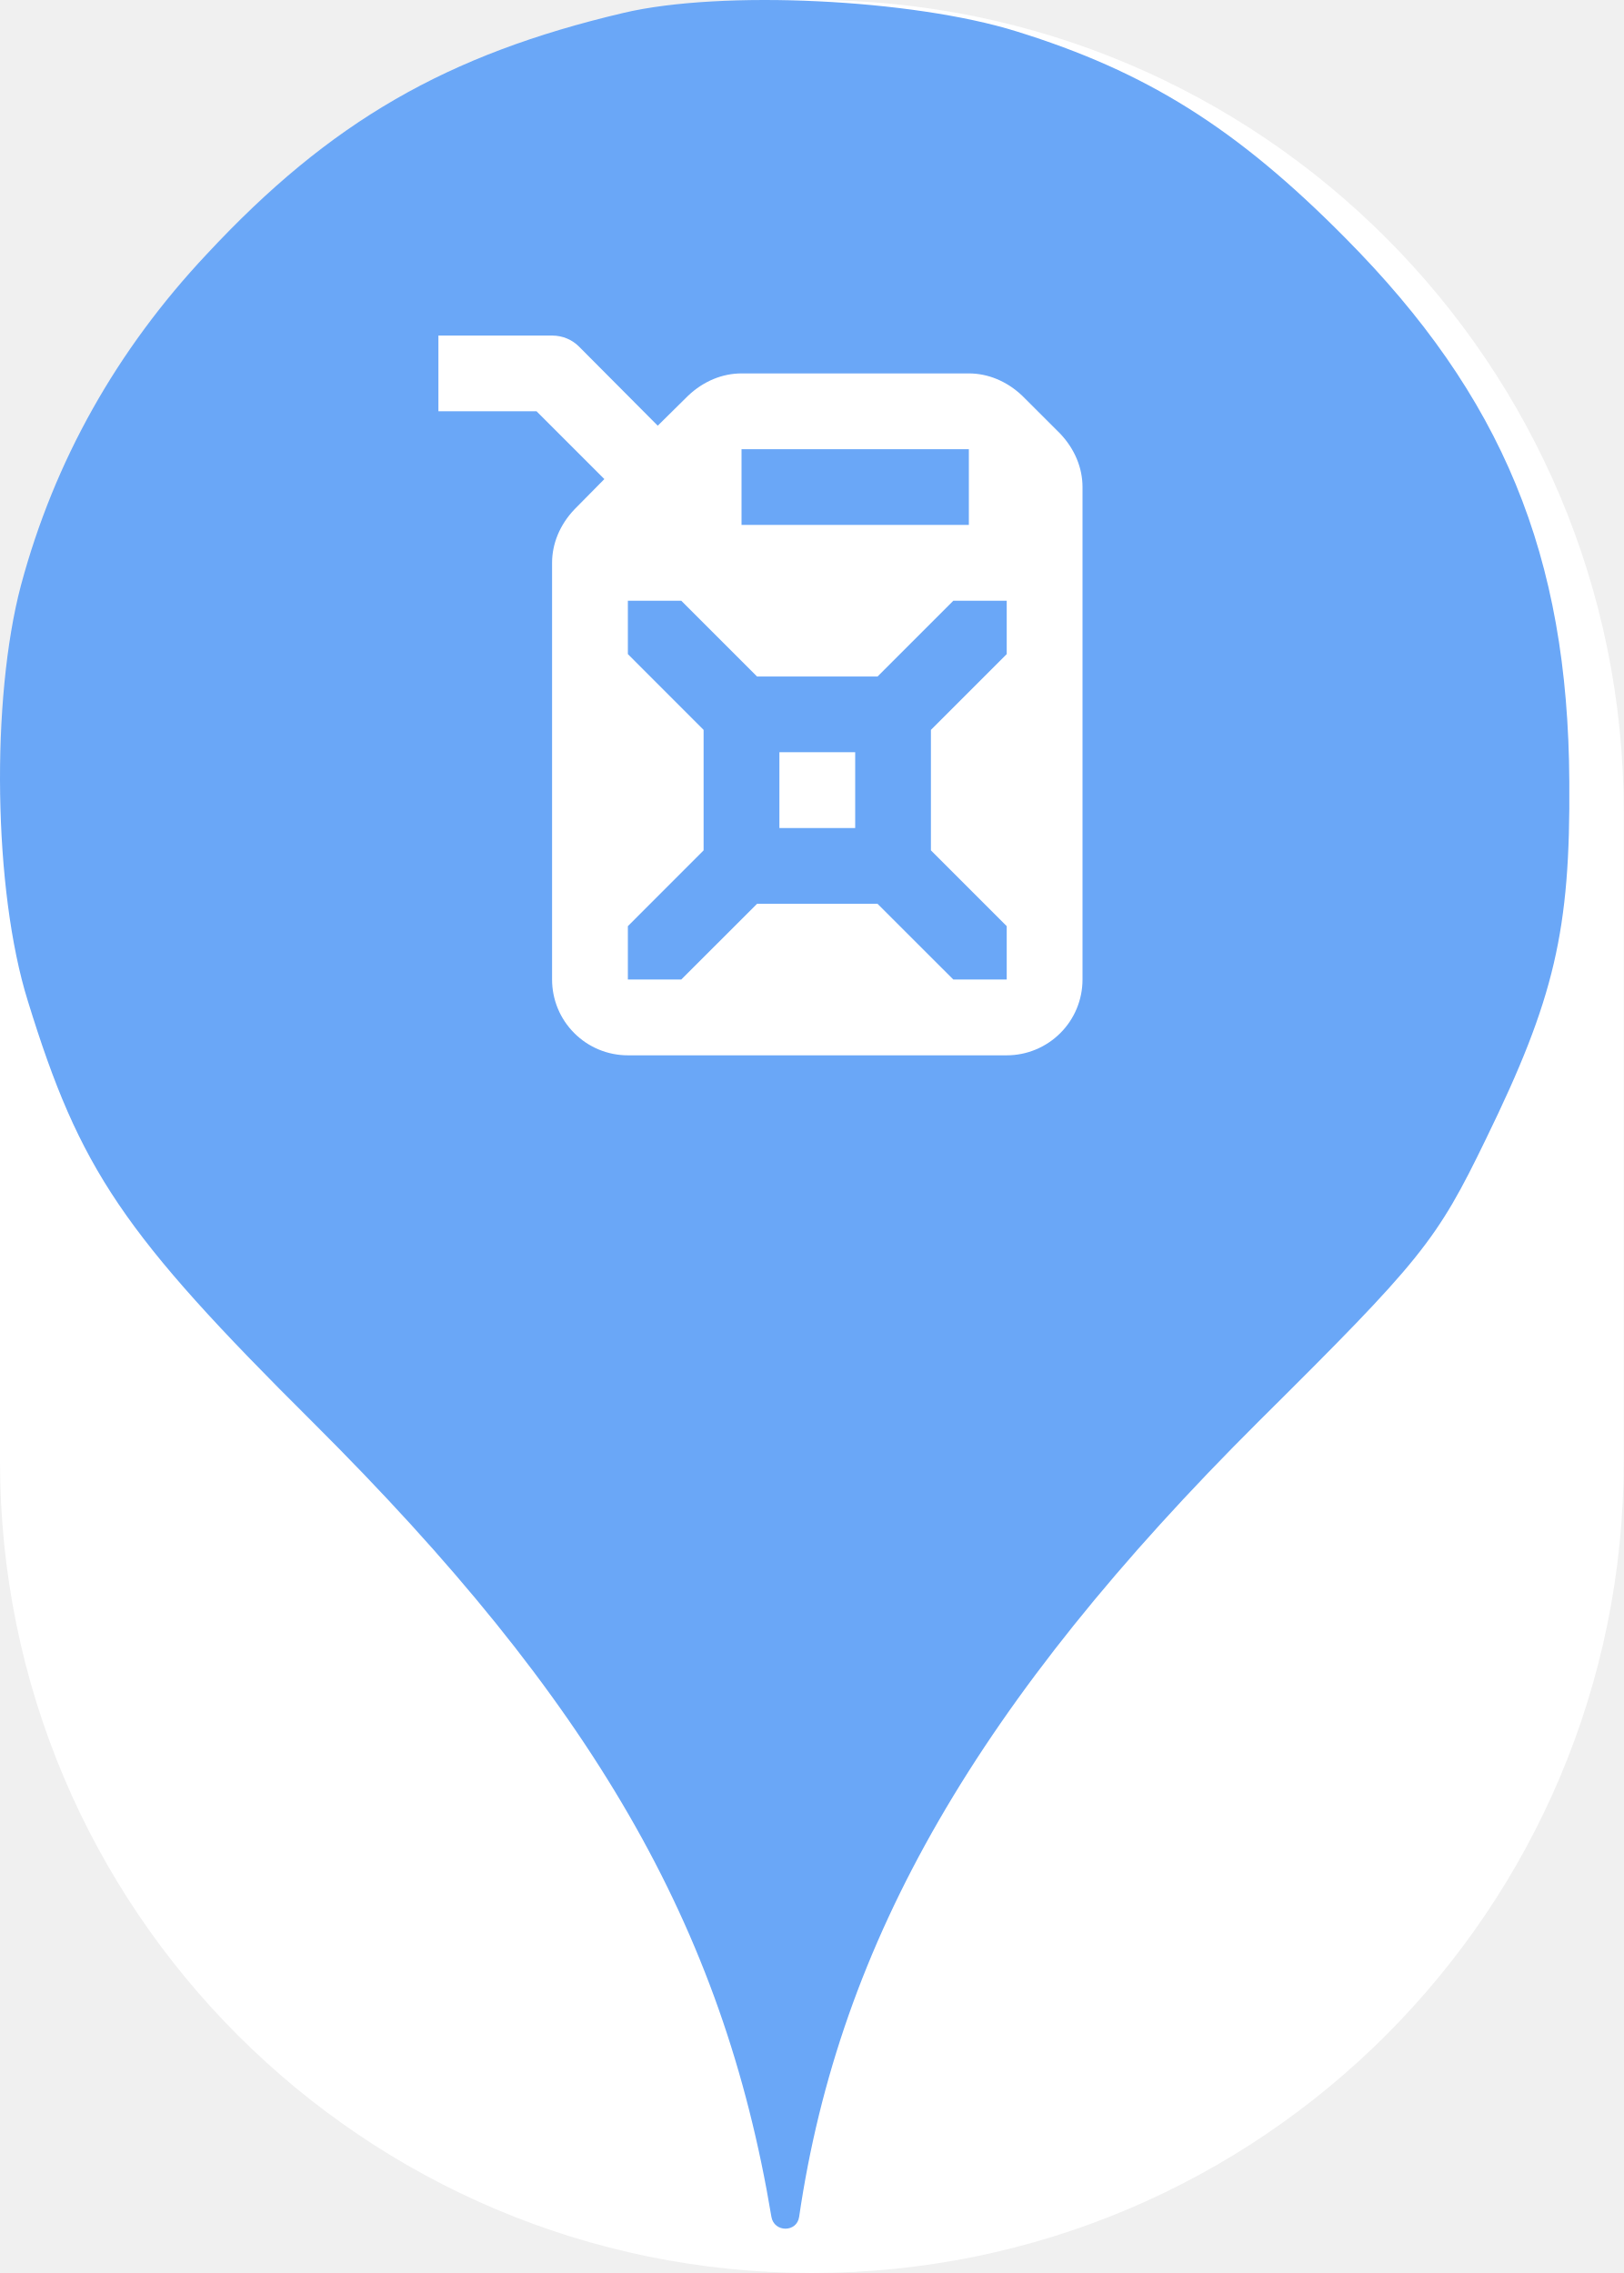
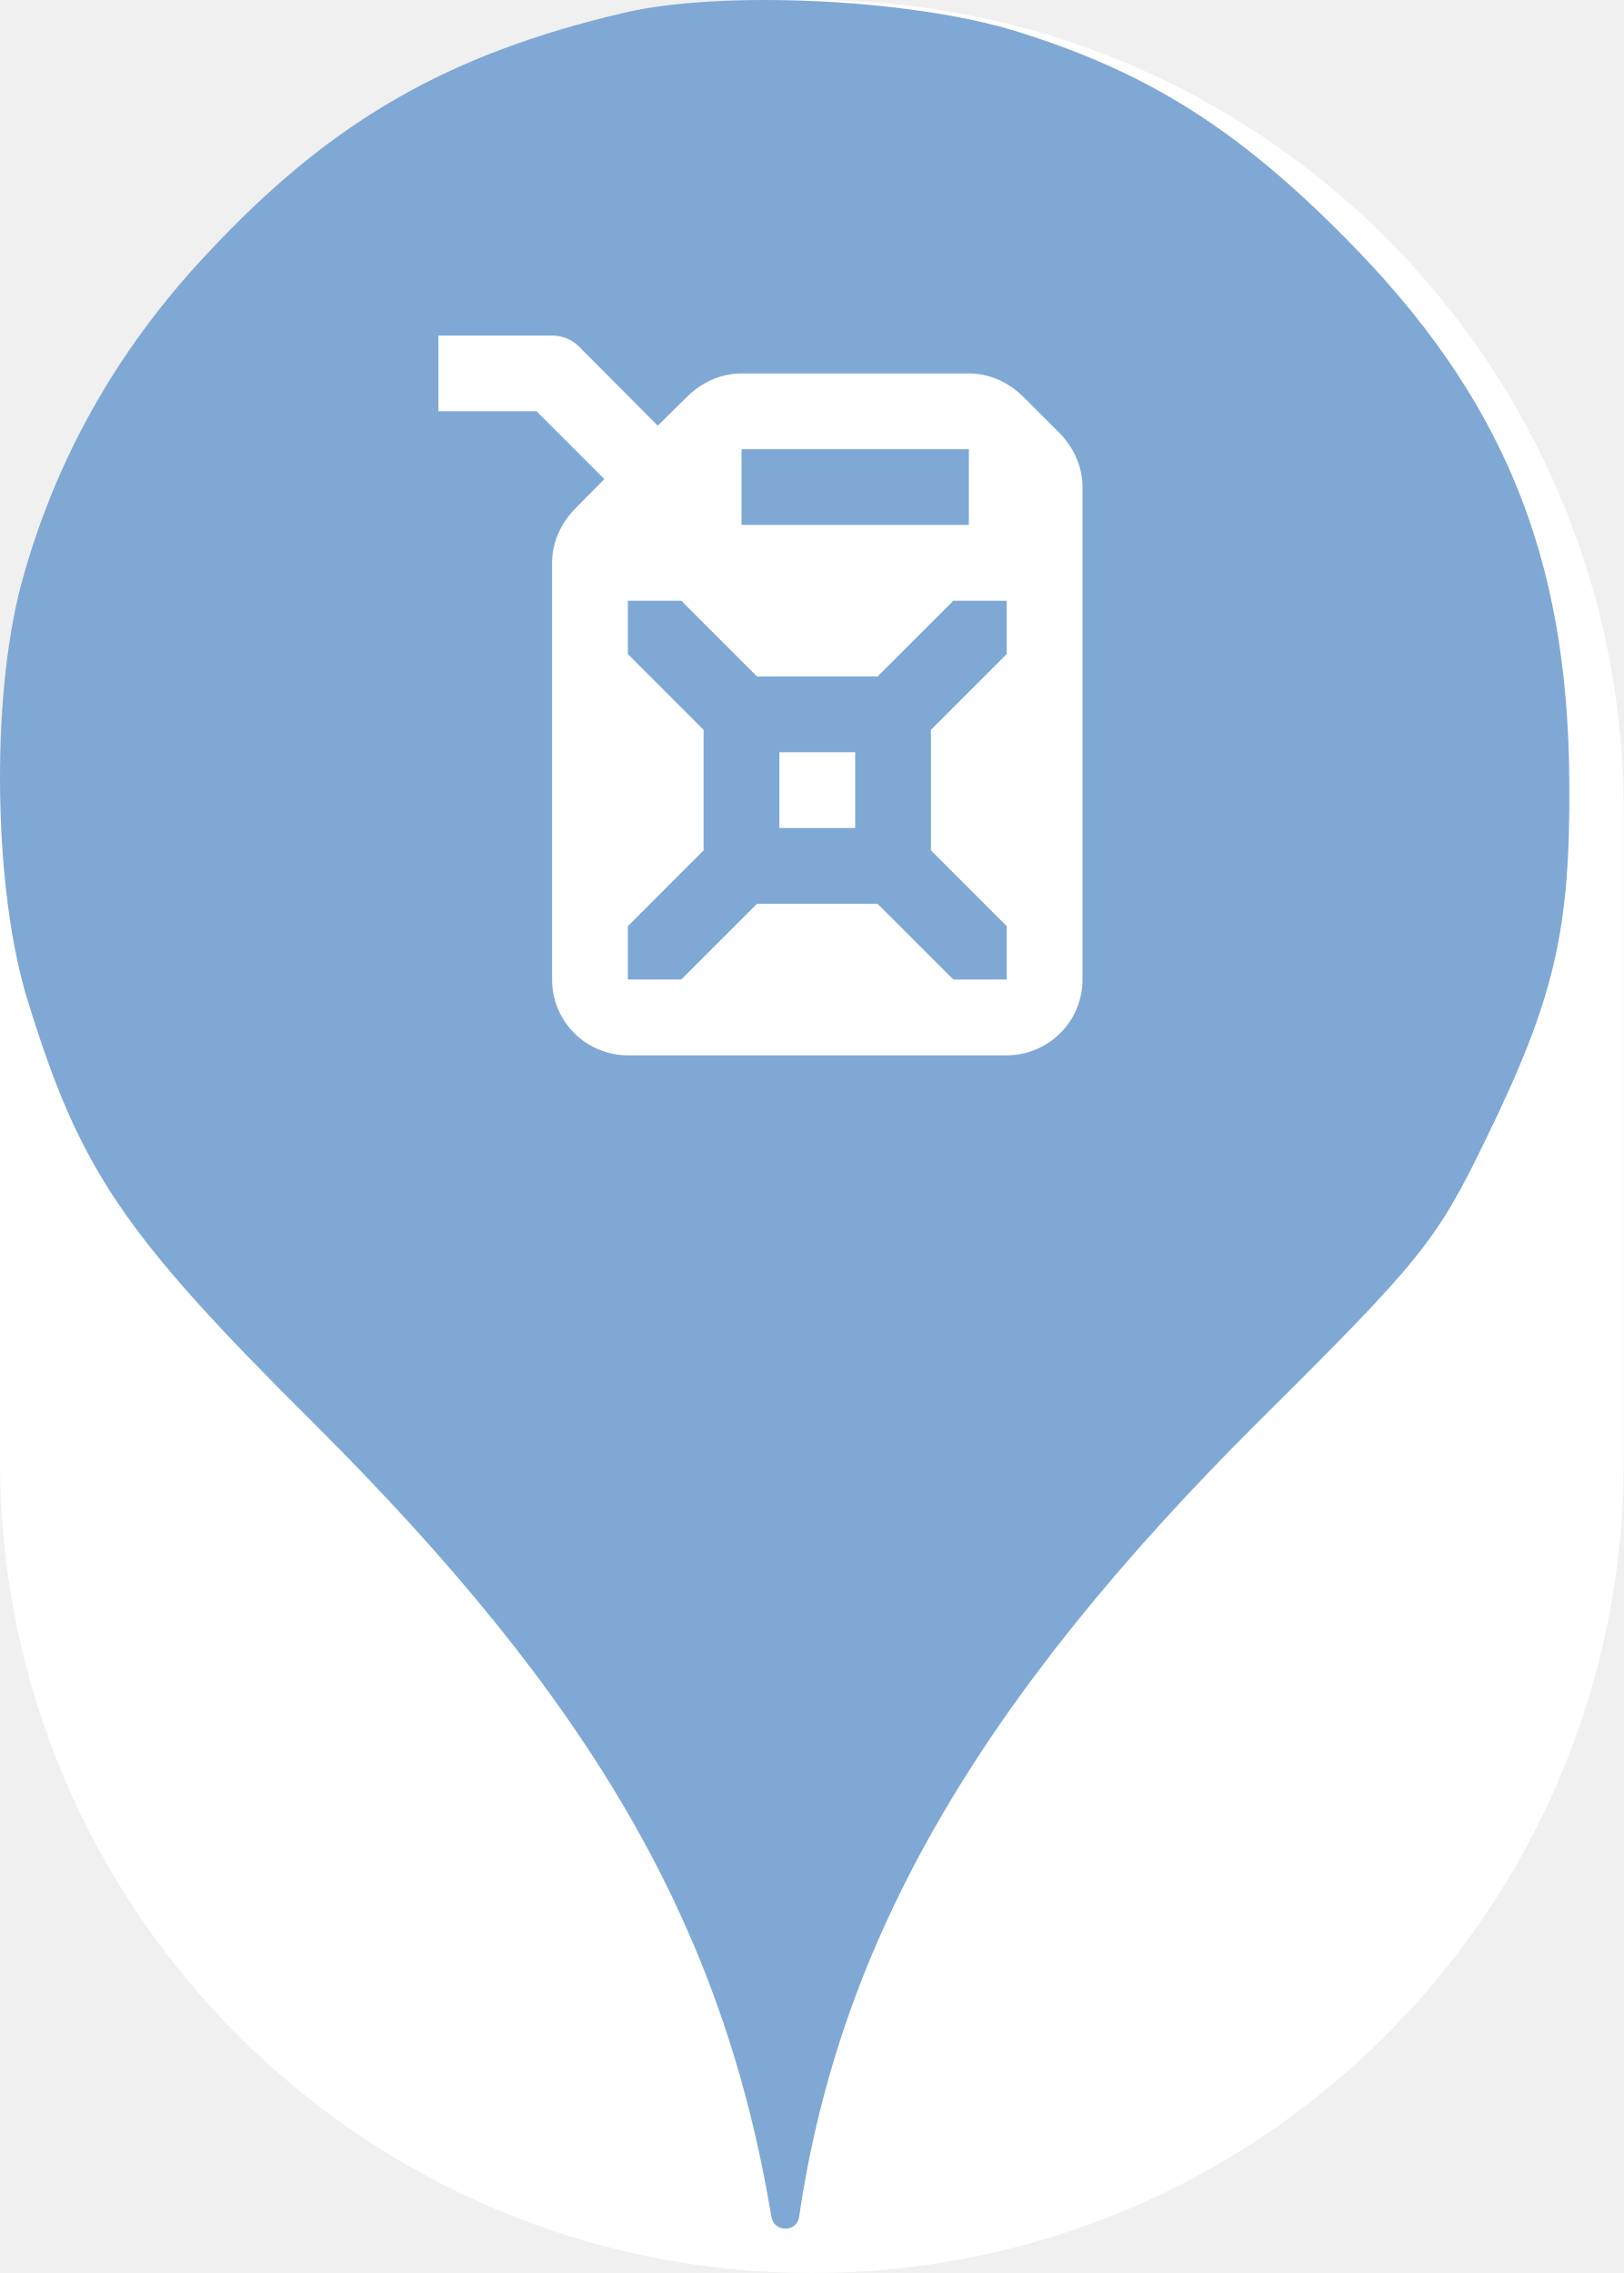
<svg xmlns="http://www.w3.org/2000/svg" viewBox="0 0 25 35" height="35" width="25">
  <rect fill="none" x="0" y="0" width="25" height="35" />
  <rect x="0" y="0" width="25" height="35" rx="12.5" ry="12.5" fill="#ffffff" />
-   <path fill="#6aa7f7" transform="translate(0 0)" d="M3.184 3.913C5.086 1.869 6.882 0.838 9.602 0.198C11.113 -0.158 14.046 -0.016 15.646 0.482C17.655 1.104 19.042 1.975 20.713 3.664C23.131 6.1 24.144 8.553 24.162 12.037C24.18 14.331 23.931 15.38 22.882 17.531C22.117 19.113 21.886 19.398 19.38 21.886C15.06 26.189 12.926 29.886 12.304 34.135C12.27 34.379 11.918 34.378 11.877 34.135C11.131 29.655 9.122 26.189 4.82 21.904C1.886 18.989 1.229 18.011 0.429 15.415C-0.105 13.709 -0.14 10.758 0.322 9.015C0.837 7.095 1.797 5.389 3.184 3.913ZM8.5 5.167H6.75V6.333H8.261L9.305 7.377L8.844 7.844C8.617 8.083 8.5 8.375 8.5 8.667V11V11.583V15.083C8.5 15.393 8.623 15.69 8.842 15.908C9.06 16.127 9.357 16.25 9.667 16.25H15.5C15.809 16.25 16.106 16.127 16.325 15.908C16.544 15.69 16.667 15.393 16.667 15.083V7.5C16.667 7.208 16.55 6.917 16.323 6.677L15.739 6.094C15.5 5.867 15.208 5.75 14.917 5.75H11.417C11.125 5.75 10.833 5.867 10.594 6.094L10.127 6.555L8.914 5.336C8.809 5.231 8.663 5.167 8.5 5.167ZM11.417 8.083V6.917H14.917V8.083H11.417ZM10.489 9.25L11.656 10.417H13.511L14.678 9.25H15.5V10.072L14.333 11.239V13.094L15.5 14.261V15.083H14.678L13.511 13.917H11.656L10.489 15.083H9.667V14.261L10.833 13.094V11.239L9.667 10.072V9.25H10.489ZM13.167 11.583H12V12.75H13.167V11.583Z" />
+   <path fill="#7fa8d4" transform="translate(0 0)" d="M3.184 3.913C5.086 1.869 6.882 0.838 9.602 0.198C11.113 -0.158 14.046 -0.016 15.646 0.482C17.655 1.104 19.042 1.975 20.713 3.664C23.131 6.1 24.144 8.553 24.162 12.037C24.18 14.331 23.931 15.38 22.882 17.531C22.117 19.113 21.886 19.398 19.38 21.886C15.06 26.189 12.926 29.886 12.304 34.135C12.27 34.379 11.918 34.378 11.877 34.135C11.131 29.655 9.122 26.189 4.82 21.904C1.886 18.989 1.229 18.011 0.429 15.415C-0.105 13.709 -0.14 10.758 0.322 9.015C0.837 7.095 1.797 5.389 3.184 3.913ZM8.5 5.167H6.75V6.333H8.261L9.305 7.377L8.844 7.844C8.617 8.083 8.5 8.375 8.5 8.667V11V11.583V15.083C8.5 15.393 8.623 15.69 8.842 15.908C9.06 16.127 9.357 16.25 9.667 16.25H15.5C15.809 16.25 16.106 16.127 16.325 15.908C16.544 15.69 16.667 15.393 16.667 15.083V7.5C16.667 7.208 16.55 6.917 16.323 6.677L15.739 6.094C15.5 5.867 15.208 5.75 14.917 5.75H11.417C11.125 5.75 10.833 5.867 10.594 6.094L10.127 6.555L8.914 5.336C8.809 5.231 8.663 5.167 8.5 5.167ZM11.417 8.083V6.917H14.917V8.083H11.417ZM10.489 9.25L11.656 10.417H13.511L14.678 9.25H15.5V10.072L14.333 11.239V13.094L15.5 14.261V15.083H14.678L13.511 13.917H11.656L10.489 15.083H9.667V14.261L10.833 13.094V11.239L9.667 10.072V9.25H10.489ZM13.167 11.583H12V12.75H13.167V11.583Z" />
</svg>
